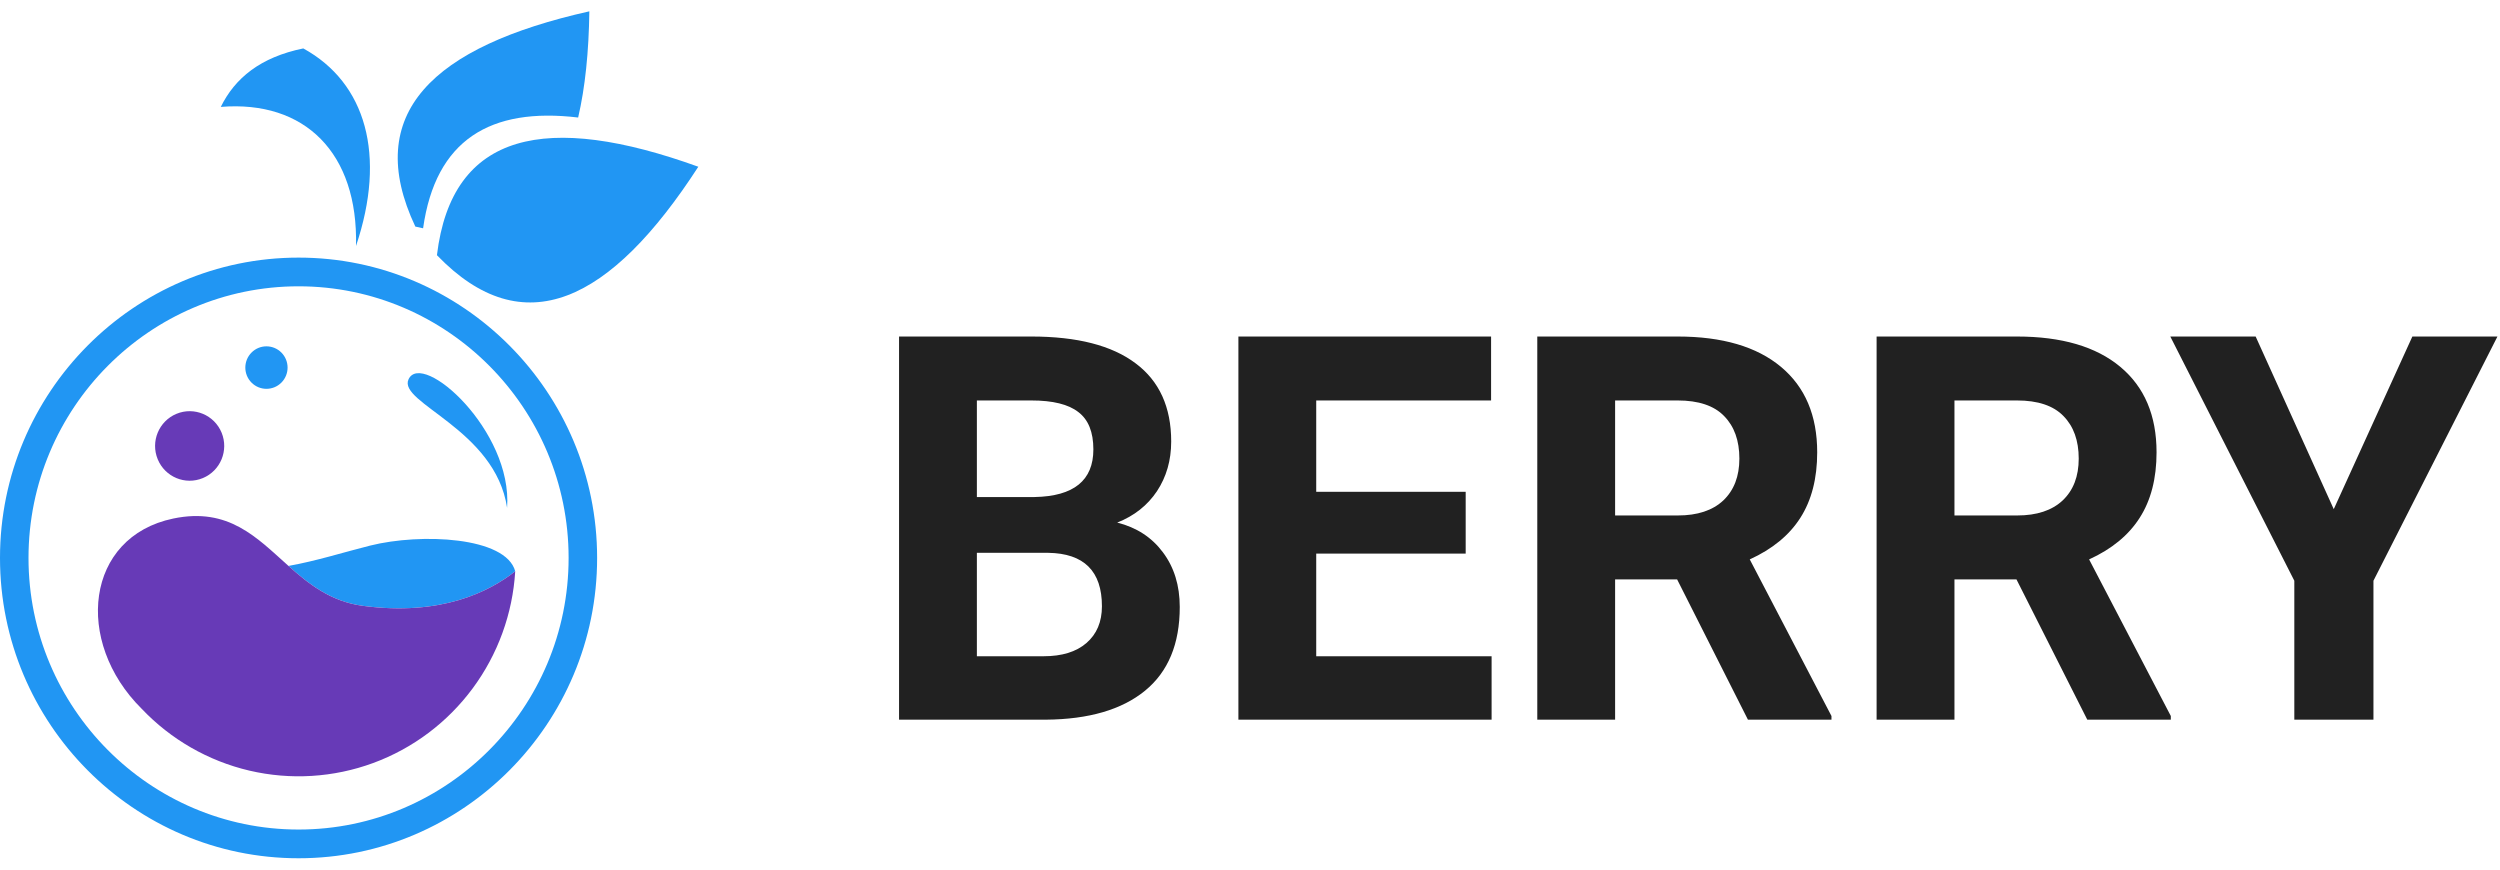
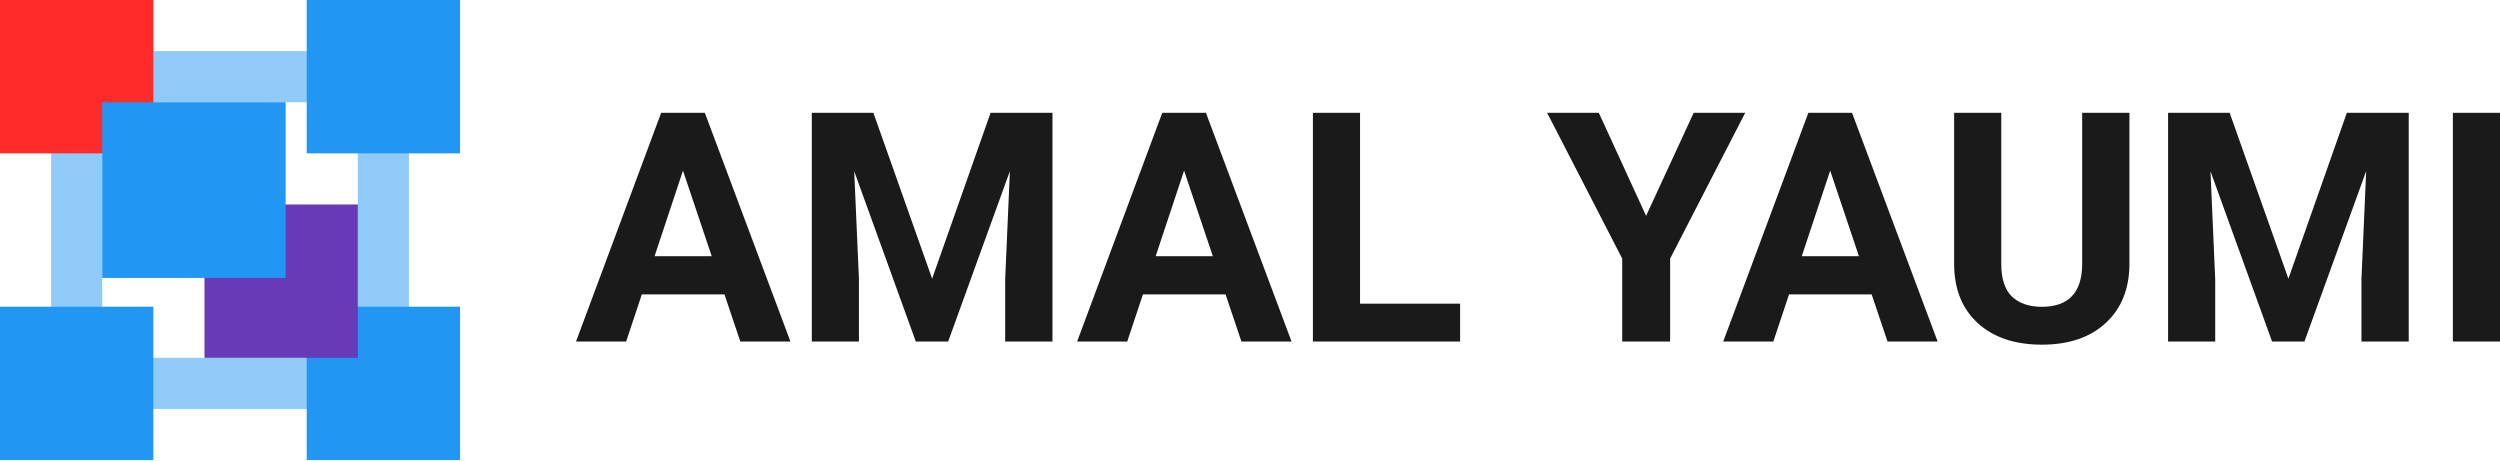
- <svg xmlns="http://www.w3.org/2000/svg" width="92" height="32" viewBox="0 0 92 32" fill="none">
-   <path d="M33.085 26.484V12.384H37.954C39.641 12.384 40.92 12.713 41.792 13.372C42.664 14.024 43.1 14.982 43.1 16.248C43.1 16.939 42.925 17.549 42.575 18.078C42.225 18.601 41.738 18.985 41.114 19.231C41.827 19.411 42.387 19.776 42.795 20.325C43.208 20.874 43.415 21.545 43.415 22.339C43.415 23.695 42.989 24.721 42.136 25.419C41.283 26.116 40.067 26.471 38.489 26.484H33.085ZM35.949 20.344V24.15H38.403C39.078 24.15 39.603 23.989 39.978 23.666C40.36 23.337 40.551 22.885 40.551 22.31C40.551 21.019 39.892 20.364 38.575 20.344H35.949ZM35.949 18.291H38.069C39.514 18.265 40.236 17.681 40.236 16.538C40.236 15.899 40.051 15.441 39.682 15.163C39.319 14.879 38.743 14.737 37.954 14.737H35.949V18.291ZM53.937 20.373H48.437V24.15H54.891V26.484H45.573V12.384H54.872V14.737H48.437V18.098H53.937V20.373ZM61.718 21.322H59.436V26.484H56.572V12.384H61.736C63.379 12.384 64.645 12.755 65.537 13.498C66.428 14.24 66.873 15.289 66.873 16.645C66.873 17.607 66.666 18.411 66.253 19.056C65.846 19.695 65.225 20.206 64.391 20.586L67.398 26.349V26.484H64.324L61.718 21.322ZM59.436 18.969H61.746C62.466 18.969 63.023 18.785 63.417 18.417C63.811 18.043 64.009 17.529 64.009 16.877C64.009 16.212 63.821 15.689 63.446 15.309C63.077 14.928 62.507 14.737 61.736 14.737H59.436V18.969ZM74.206 21.322H71.924V26.484H69.059V12.384H74.225C75.867 12.384 77.134 12.755 78.025 13.498C78.916 14.24 79.361 15.289 79.361 16.645C79.361 17.607 79.154 18.411 78.74 19.056C78.333 19.695 77.713 20.206 76.879 20.586L79.886 26.349V26.484H76.812L74.206 21.322ZM71.924 18.969H74.234C74.953 18.969 75.51 18.785 75.905 18.417C76.3 18.043 76.497 17.529 76.497 16.877C76.497 16.212 76.309 15.689 75.934 15.309C75.564 14.928 74.995 14.737 74.225 14.737H71.924V18.969ZM85.882 18.737L88.775 12.384H91.906L87.343 21.371V26.484H84.431V21.371L79.867 12.384H83.008L85.882 18.737Z" fill="#212121" />
-   <path d="M10.987 31.584C4.928 31.584 0 26.626 0 20.532C0 14.438 4.929 9.48 10.987 9.48C17.045 9.48 21.974 14.438 21.974 20.532C21.974 26.626 17.046 31.584 10.987 31.584ZM10.987 10.536C5.508 10.536 1.049 15.02 1.049 20.532C1.049 26.044 5.508 30.527 10.987 30.527C16.466 30.527 20.925 26.043 20.925 20.531C20.925 15.019 16.467 10.536 10.987 10.536Z" fill="#2196F3" />
-   <path d="M18.96 21.023C18.618 19.748 15.485 19.611 13.62 20.078C12.644 20.323 11.646 20.643 10.616 20.826C11.37 21.499 12.179 22.135 13.34 22.293C16.221 22.684 18.011 21.775 18.96 21.023Z" fill="#2196F3" />
-   <path d="M13.34 22.293C12.176 22.135 11.37 21.499 10.616 20.826C9.45 19.786 8.413 18.658 6.377 19.082C3.141 19.757 2.715 23.608 5.214 26.083C6.287 27.213 7.665 28.004 9.178 28.359C10.691 28.713 12.274 28.616 13.733 28.079C15.192 27.542 16.464 26.588 17.392 25.335C18.321 24.082 18.866 22.584 18.96 21.023C18.011 21.775 16.221 22.684 13.34 22.293Z" fill="#673AB7" />
-   <path d="M15.034 13.959C14.63 14.829 18.23 15.796 18.661 18.688C18.869 15.841 15.534 12.882 15.034 13.959Z" fill="#2196F3" />
-   <path d="M7.466 17.593C8.115 17.323 8.423 16.575 8.155 15.922C7.886 15.269 7.142 14.959 6.493 15.229C5.844 15.5 5.535 16.248 5.804 16.901C6.073 17.554 6.817 17.864 7.466 17.593Z" fill="#673AB7" />
-   <path d="M10.355 14.08C10.659 13.775 10.659 13.28 10.355 12.974C10.051 12.669 9.559 12.669 9.256 12.974C8.952 13.28 8.952 13.775 9.256 14.08C9.559 14.385 10.051 14.385 10.355 14.08Z" fill="#2196F3" />
-   <path d="M13.101 9.052C14.225 5.715 13.47 3.049 11.161 1.782C9.584 2.105 8.647 2.873 8.125 3.934C11.22 3.682 13.184 5.63 13.101 9.052Z" fill="#2196F3" />
-   <path d="M25.698 6.136C20.139 4.129 16.63 4.818 16.079 9.391C19.265 12.697 22.474 11.115 25.698 6.136Z" fill="#2196F3" />
-   <path d="M21.276 4.325C21.534 3.217 21.668 1.908 21.688 0.417C15.923 1.709 13.322 4.177 15.284 8.338C15.382 8.362 15.475 8.381 15.57 8.401C16.028 5.144 18.046 3.938 21.276 4.325Z" fill="#2196F3" />
+ <svg xmlns="http://www.w3.org/2000/svg" width="171.282" height="31.52" viewBox="0 0 171.282 31.52" fill="none" version="1.1" id="svg22">
+   <defs id="defs26" />
+   <g id="g139" transform="matrix(0.6185299,0,0,0.6185299,42.07981,-2.899551)">
+     <path d="m -62.37,10.35 v 39.635 h 39.635 V 10.35 Z m 33.973,33.973 H -56.708 V 16.012 h 28.311 z" fill="#90caf9" id="path2-5" style="stroke-width:0.066" />
+     <path d="m -68.032,4.688 h 16.986 V 21.674 h -16.986 z" fill="#d81b60" id="path4-3" style="fill:#ff2a2a;stroke-width:0.066" />
+     <path d="m -34.059,4.688 h 16.986 V 21.674 H -34.059 Z M -68.032,38.661 h 16.986 V 55.647 h -16.986 z m 33.973,0 h 16.986 V 55.647 h -16.986 z" fill="#2196f3" id="path6-5" style="fill:#2196f3;fill-opacity:1;stroke-width:0.066" />
+     <path d="m -45.383,27.336 h 16.986 V 44.323 H -45.383 Z" fill="#d81b60" id="path4-3-8" style="fill:#673ab7;fill-opacity:1;stroke-width:0.066" />
+     <path d="m -56.708,16.012 h 20.316 v 19.463 h -20.316 z" fill="#d81b60" id="path32266" style="fill:#2196f3;fill-opacity:1;stroke-width:0.078" />
+   </g>
+   <g aria-label="AMAL YAUMI" id="text1716" style="font-size:22.041px;line-height:1.25;fill:#1a1a1a;stroke-width:0.551">
+     <path d="m 49.635,20.17 h -5.661 l -1.076,3.229 H 39.465 L 45.298,7.729 h 2.992 l 5.865,15.67 h -3.433 z m -4.789,-2.615 h 3.917 l -1.97,-5.865 z" style="font-weight:bold;font-family:Roboto;-inkscape-font-specification:'Roboto Bold';fill:#1a1a1a" id="path91" />
+     <path d="m 59.838,7.729 4.025,11.365 4.004,-11.365 h 4.24 V 23.399 h -3.239 v -4.283 l 0.323,-7.394 -4.23,11.677 h -2.217 l -4.219,-11.666 0.323,7.383 v 4.283 H 55.619 V 7.729 Z" style="font-weight:bold;font-family:Roboto;-inkscape-font-specification:'Roboto Bold';fill:#1a1a1a" id="path93" />
+     <path d="m 83.967,20.17 h -5.661 l -1.076,3.229 H 73.797 L 79.63,7.729 h 2.992 l 5.865,15.67 h -3.433 z m -4.789,-2.615 h 3.917 l -1.97,-5.865 z" style="font-weight:bold;font-family:Roboto;-inkscape-font-specification:'Roboto Bold';fill:#1a1a1a" id="path95" />
+     <path d="m 93.18,20.805 h 6.856 v 2.594 H 89.951 V 7.729 h 3.229 z" style="font-weight:bold;font-family:Roboto;-inkscape-font-specification:'Roboto Bold';fill:#1a1a1a" id="path97" />
+     <path d="m 112.778,14.789 3.261,-7.06 h 3.53 l -5.144,9.987 v 5.683 h -3.283 v -5.683 l -5.144,-9.987 h 3.541 z" style="font-weight:bold;font-family:Roboto;-inkscape-font-specification:'Roboto Bold';fill:#1a1a1a" id="path99" />
+     <path d="m 128.233,20.17 h -5.661 l -1.076,3.229 h -3.433 l 5.833,-15.67 h 2.992 l 5.865,15.67 h -3.433 z m -4.789,-2.615 h 3.917 l -1.97,-5.865 z" style="font-weight:bold;font-family:Roboto;-inkscape-font-specification:'Roboto Bold';fill:#1a1a1a" id="path101" />
+     <path d="M 145.894,7.729 V 18.05 q 0,2.572 -1.614,4.068 -1.604,1.496 -4.391,1.496 -2.744,0 -4.359,-1.453 -1.614,-1.453 -1.647,-3.993 V 7.729 h 3.229 V 18.071 q 0,1.539 0.732,2.249 0.743,0.7 2.045,0.7 2.723,0 2.766,-2.863 V 7.729 Z" style="font-weight:bold;font-family:Roboto;-inkscape-font-specification:'Roboto Bold';fill:#1a1a1a" id="path103" />
+     <path d="m 152.76,7.729 4.025,11.365 4.004,-11.365 h 4.24 V 23.399 h -3.239 v -4.283 l 0.323,-7.394 -4.23,11.677 h -2.217 l -4.219,-11.666 0.323,7.383 v 4.283 h -3.229 V 7.729 Z" style="font-weight:bold;font-family:Roboto;-inkscape-font-specification:'Roboto Bold';fill:#1a1a1a" id="path105" />
+     <path d="m 171.282,23.399 h -3.229 V 7.729 h 3.229 z" style="font-weight:bold;font-family:Roboto;-inkscape-font-specification:'Roboto Bold';fill:#1a1a1a" id="path107" />
+   </g>
</svg>
